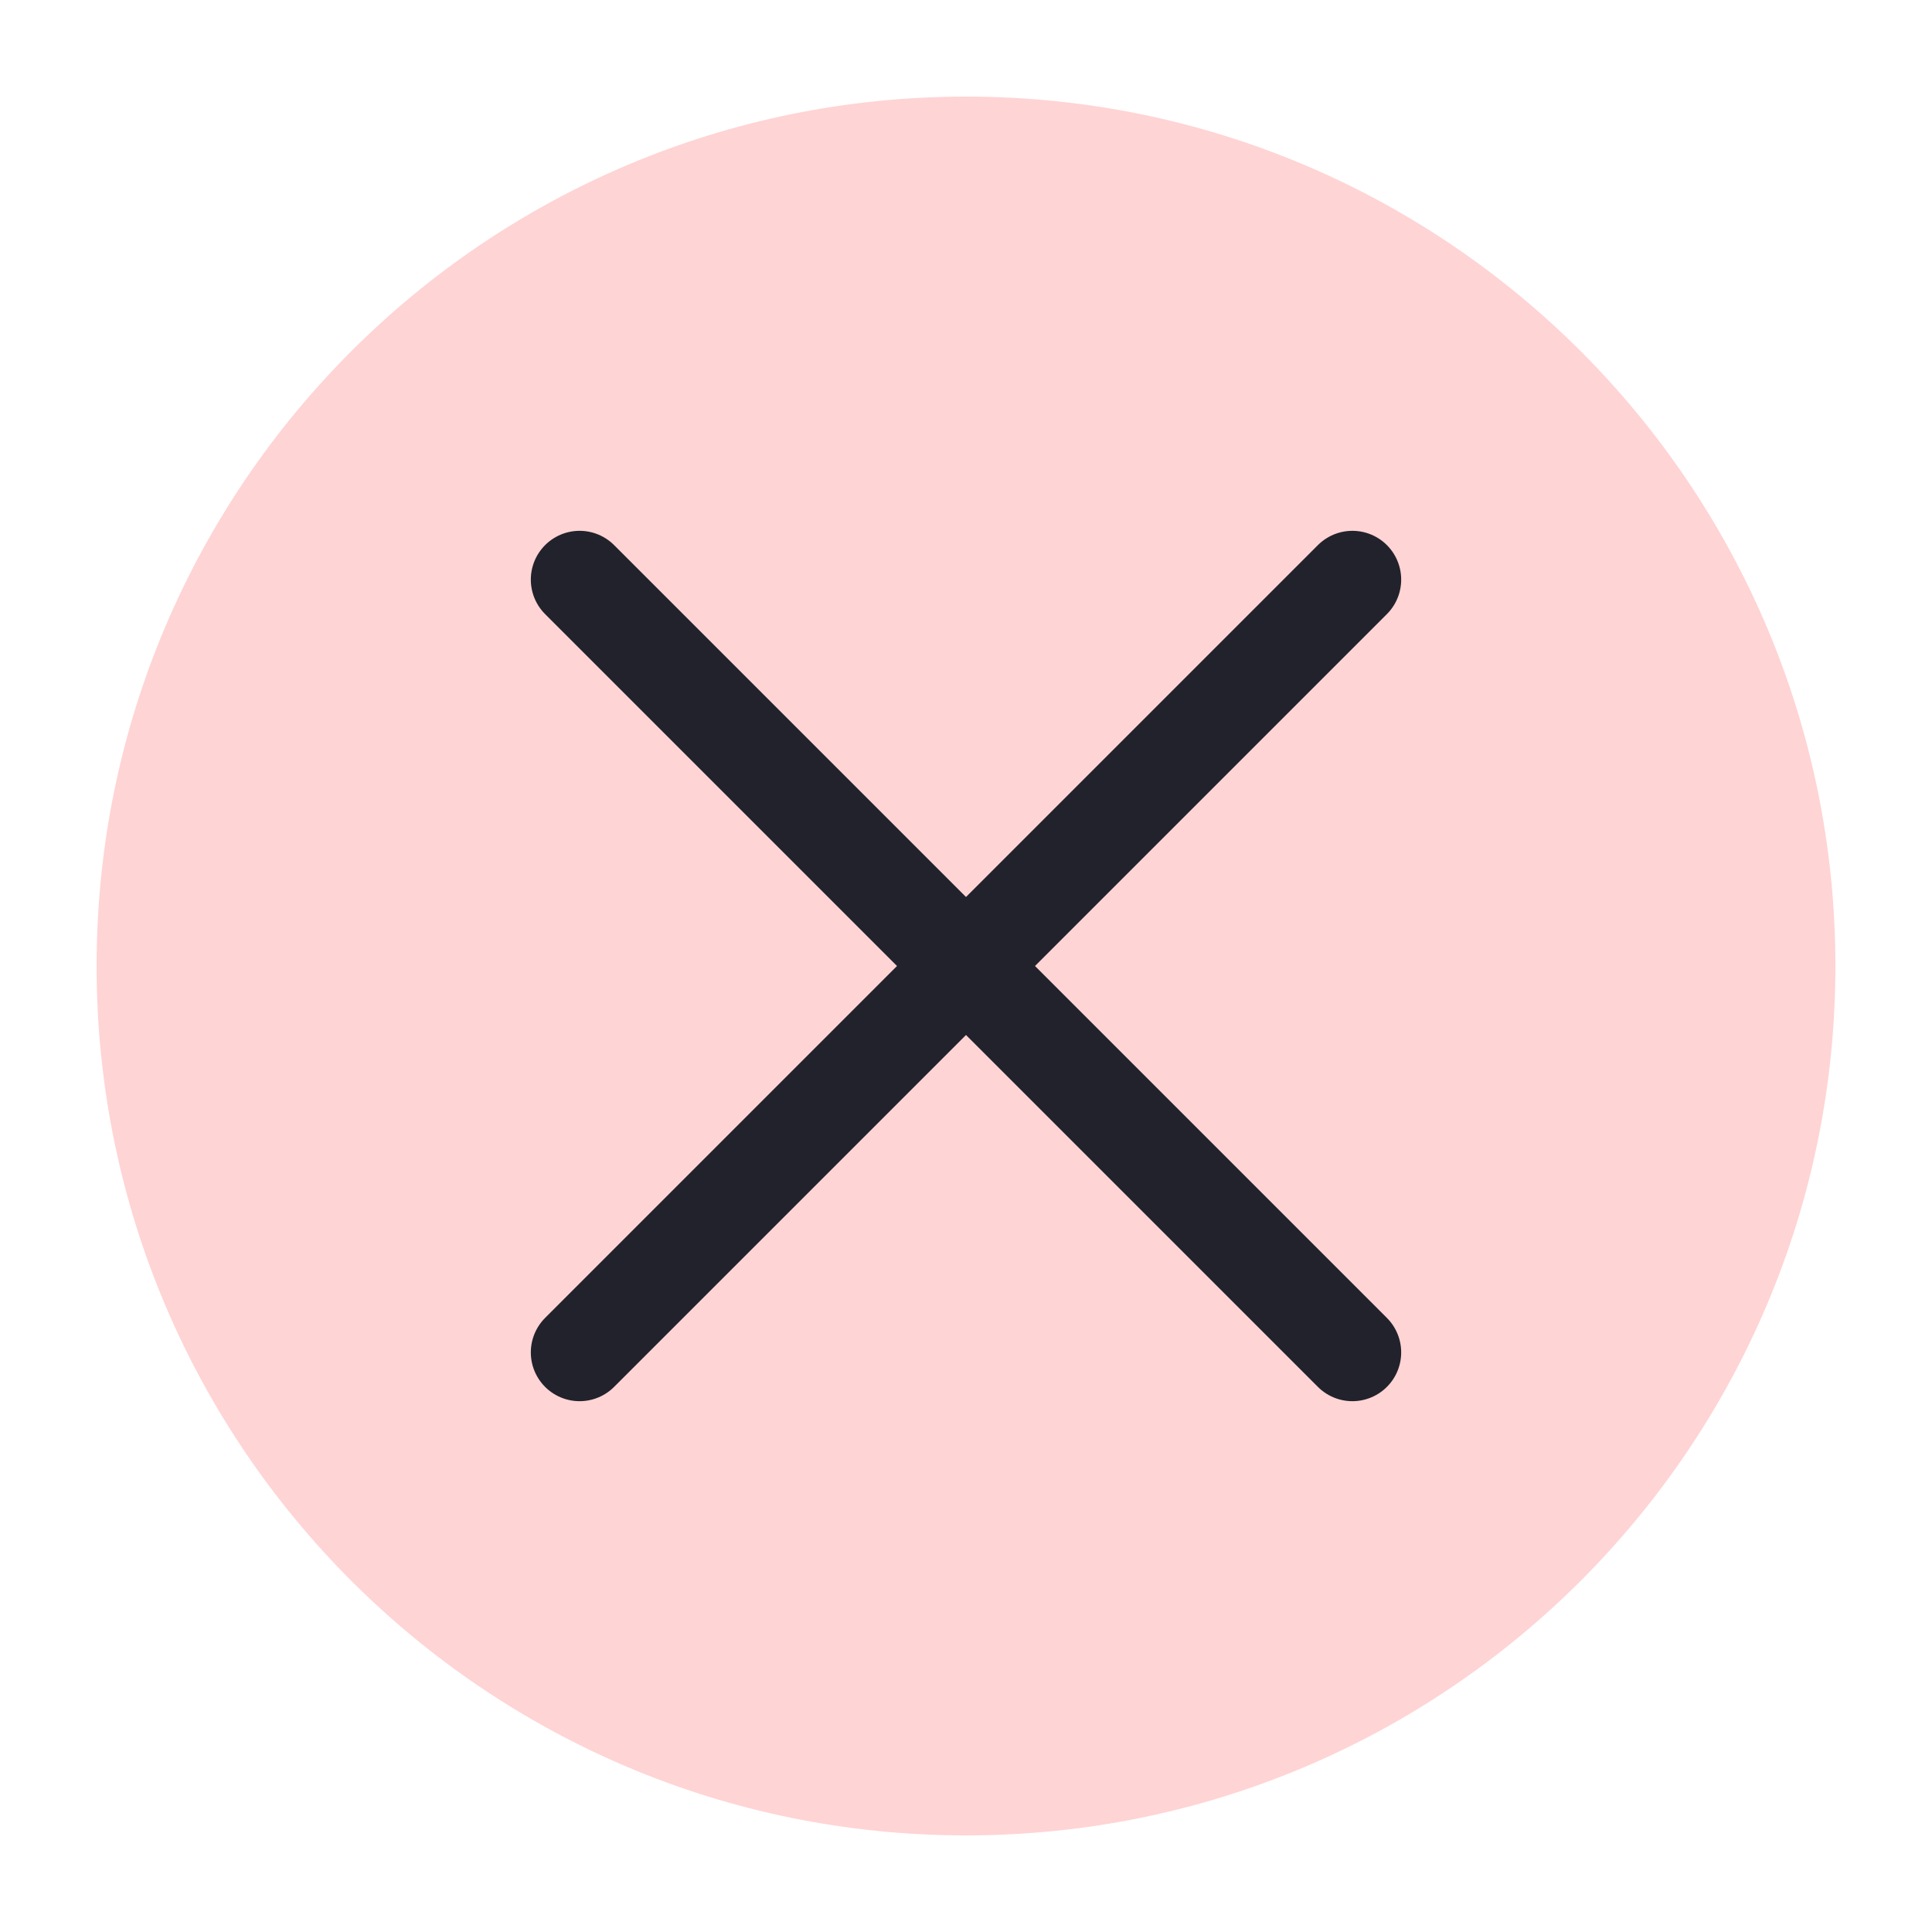
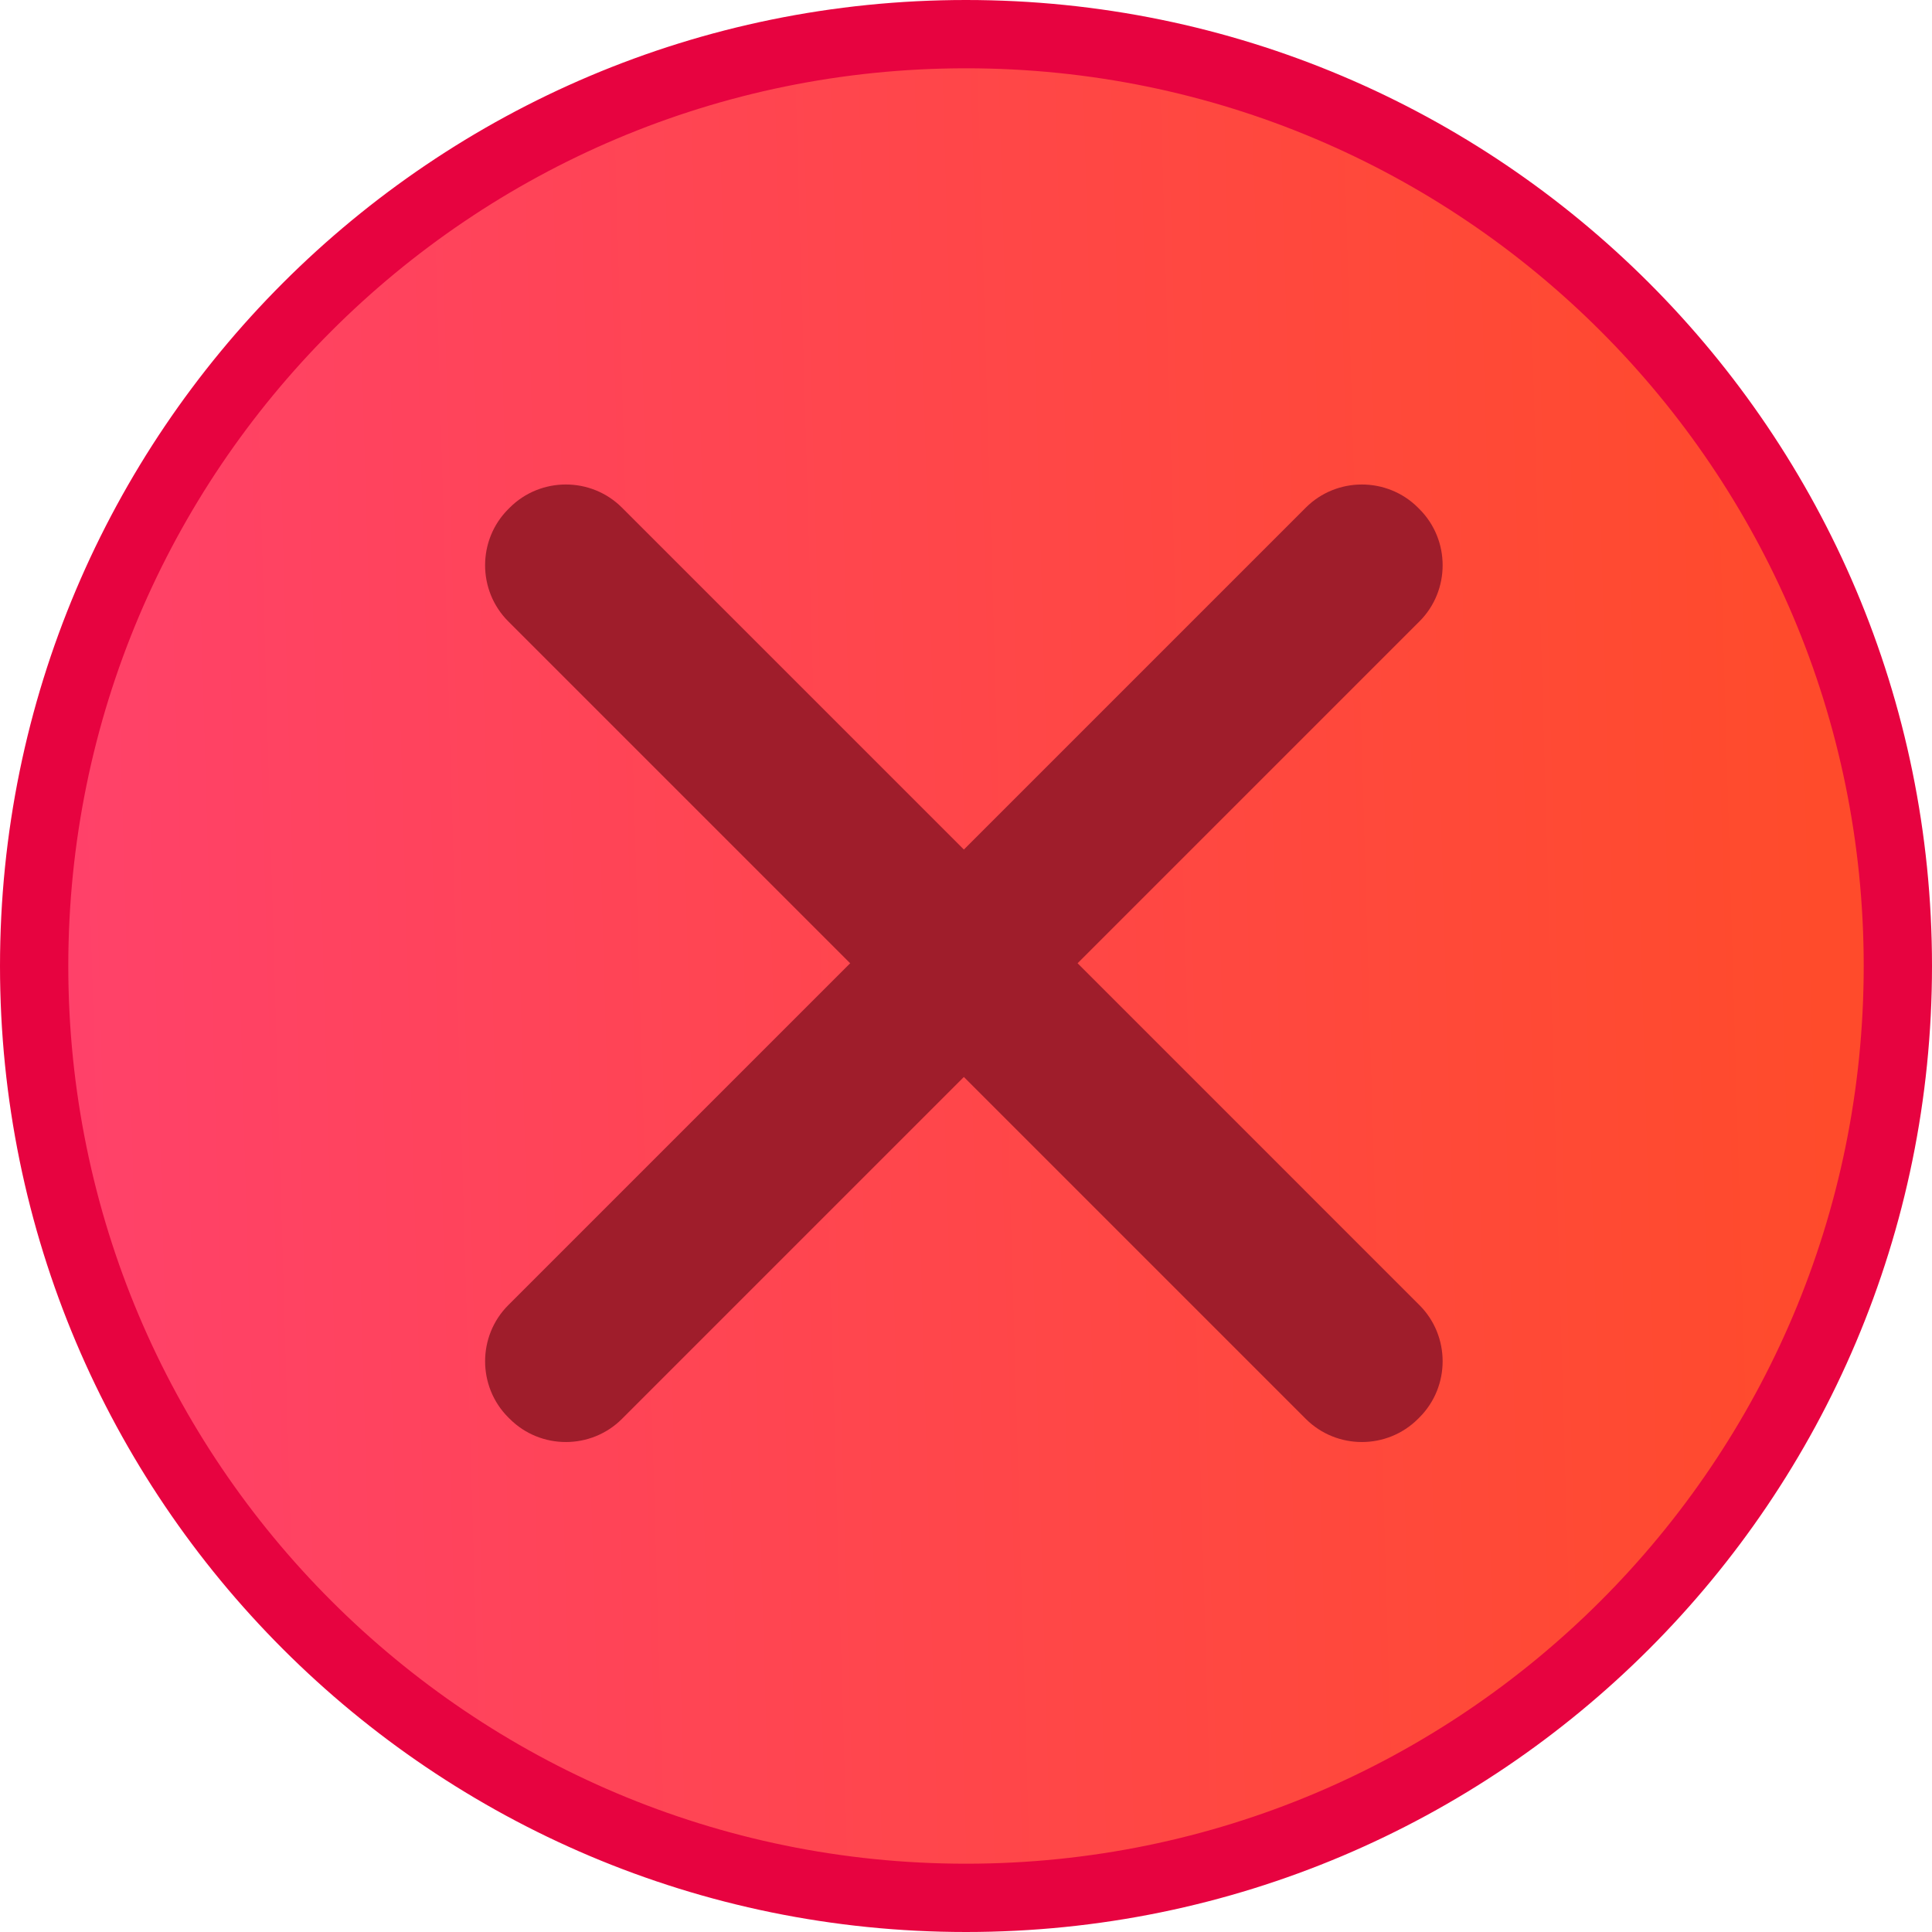
<svg xmlns="http://www.w3.org/2000/svg" viewBox="0 0 50 50" version="1.2" baseProfile="tiny">
  <defs>
- </defs>
+     <linearGradient gradientUnits="userSpaceOnUse" x1="5.686" y1="515.151" x2="865.455" y2="540.103" id="gradient1">
+       <stop offset="0" stop-color="#ff416c" stop-opacity="1" />
+       <stop offset="1" stop-color="#ff4b2b" stop-opacity="1" />
+     </linearGradient>
+   </defs>
  <g fill="none" stroke="black" stroke-width="1" fill-rule="evenodd" stroke-linecap="square" stroke-linejoin="bevel">
-     <g fill="#ffd4d4" fill-opacity="1" stroke="none" transform="matrix(2.5,0,0,2.5,2.5,2.5)" font-family="Noto Sans" font-size="10" font-weight="400" font-style="normal">
-       <circle cx="9" cy="9" r="9" />
+     <g fill="url(#gradient1)" stroke="none" transform="matrix(0.0548323,0,0,-0.0548323,-0.380168,50.1828)" font-family="Google Sans Flex" font-size="14" font-weight="400" font-style="normal">
+       <path vector-effect="none" fill-rule="evenodd" d="M462.873,899.089 C705.774,899.089 902.688,702.177 902.688,459.269 C902.688,216.362 705.774,19.45 462.873,19.45 C219.964,19.45 23.05,216.362 23.05,459.269 C23.05,702.177 219.964,899.089 462.873,899.089 " />
    </g>
-     <g fill="none" stroke="#21222c" stroke-opacity="1" stroke-width="1.01" stroke-linecap="round" stroke-linejoin="miter" stroke-miterlimit="2" transform="matrix(2.5,0,0,2.5,2.5,2.5)" font-family="Noto Sans" font-size="10" font-weight="400" font-style="normal">
-       <polyline fill="none" vector-effect="none" points="5,5 13,13 " />
-       <polyline fill="none" vector-effect="none" points="13,5 5,13 " />
+     <g fill="none" stroke="#e70340" stroke-opacity="1" stroke-width="32.233" stroke-linecap="butt" stroke-linejoin="miter" stroke-miterlimit="4" transform="matrix(0.0548323,0,0,-0.0548323,-0.380168,50.1828)" font-family="Google Sans Flex" font-size="14" font-weight="400" font-style="normal">
+       <path vector-effect="none" fill-rule="evenodd" d="M462.873,899.089 C705.774,899.089 902.688,702.177 902.688,459.269 C902.688,216.362 705.774,19.45 462.873,19.45 C219.964,19.45 23.05,216.362 23.05,459.269 C23.05,702.177 219.964,899.089 462.873,899.089 " />
    </g>
-     <g fill="none" stroke="#000000" stroke-opacity="1" stroke-width="1" stroke-linecap="square" stroke-linejoin="bevel" transform="matrix(1,0,0,1,0,0)" font-family="Noto Sans" font-size="10" font-weight="400" font-style="normal">
+     <g fill="#9f1d2b" fill-opacity="1" stroke="none" transform="matrix(0.0548323,0,0,-0.0548323,-0.380168,50.1828)" font-family="Google Sans Flex" font-size="14" font-weight="400" font-style="normal">
+       <path vector-effect="none" fill-rule="evenodd" d="M246.821,299.191 L623.233,675.604 C637.801,690.171 661.633,690.171 676.208,675.604 L676.905,674.9 C691.475,660.334 691.475,636.5 676.909,621.93 L300.496,245.521 C285.925,230.95 262.092,230.95 247.525,245.521 L246.821,246.217 C232.254,260.787 232.254,284.625 246.821,299.191 " />
+     </g>
+     <g fill="#9f1d2b" fill-opacity="1" stroke="none" transform="matrix(0.0548323,0,0,-0.0548323,-0.380168,50.1828)" font-family="Google Sans Flex" font-size="14" font-weight="400" font-style="normal">
+       <path vector-effect="none" fill-rule="evenodd" d="M300.496,675.604 L676.905,299.191 C691.471,284.625 691.471,260.787 676.905,246.221 L676.204,245.521 C661.633,230.95 637.801,230.95 623.233,245.521 L246.821,621.93 C232.25,636.5 232.25,660.334 246.821,674.905 L247.521,675.604 C262.092,690.175 285.925,690.175 300.496,675.604 " />
+     </g>
+     <g fill="none" stroke="#000000" stroke-opacity="1" stroke-width="1" stroke-linecap="square" stroke-linejoin="bevel" transform="matrix(1,0,0,1,0,0)" font-family="Google Sans Flex" font-size="14" font-weight="400" font-style="normal">
</g>
  </g>
</svg>
